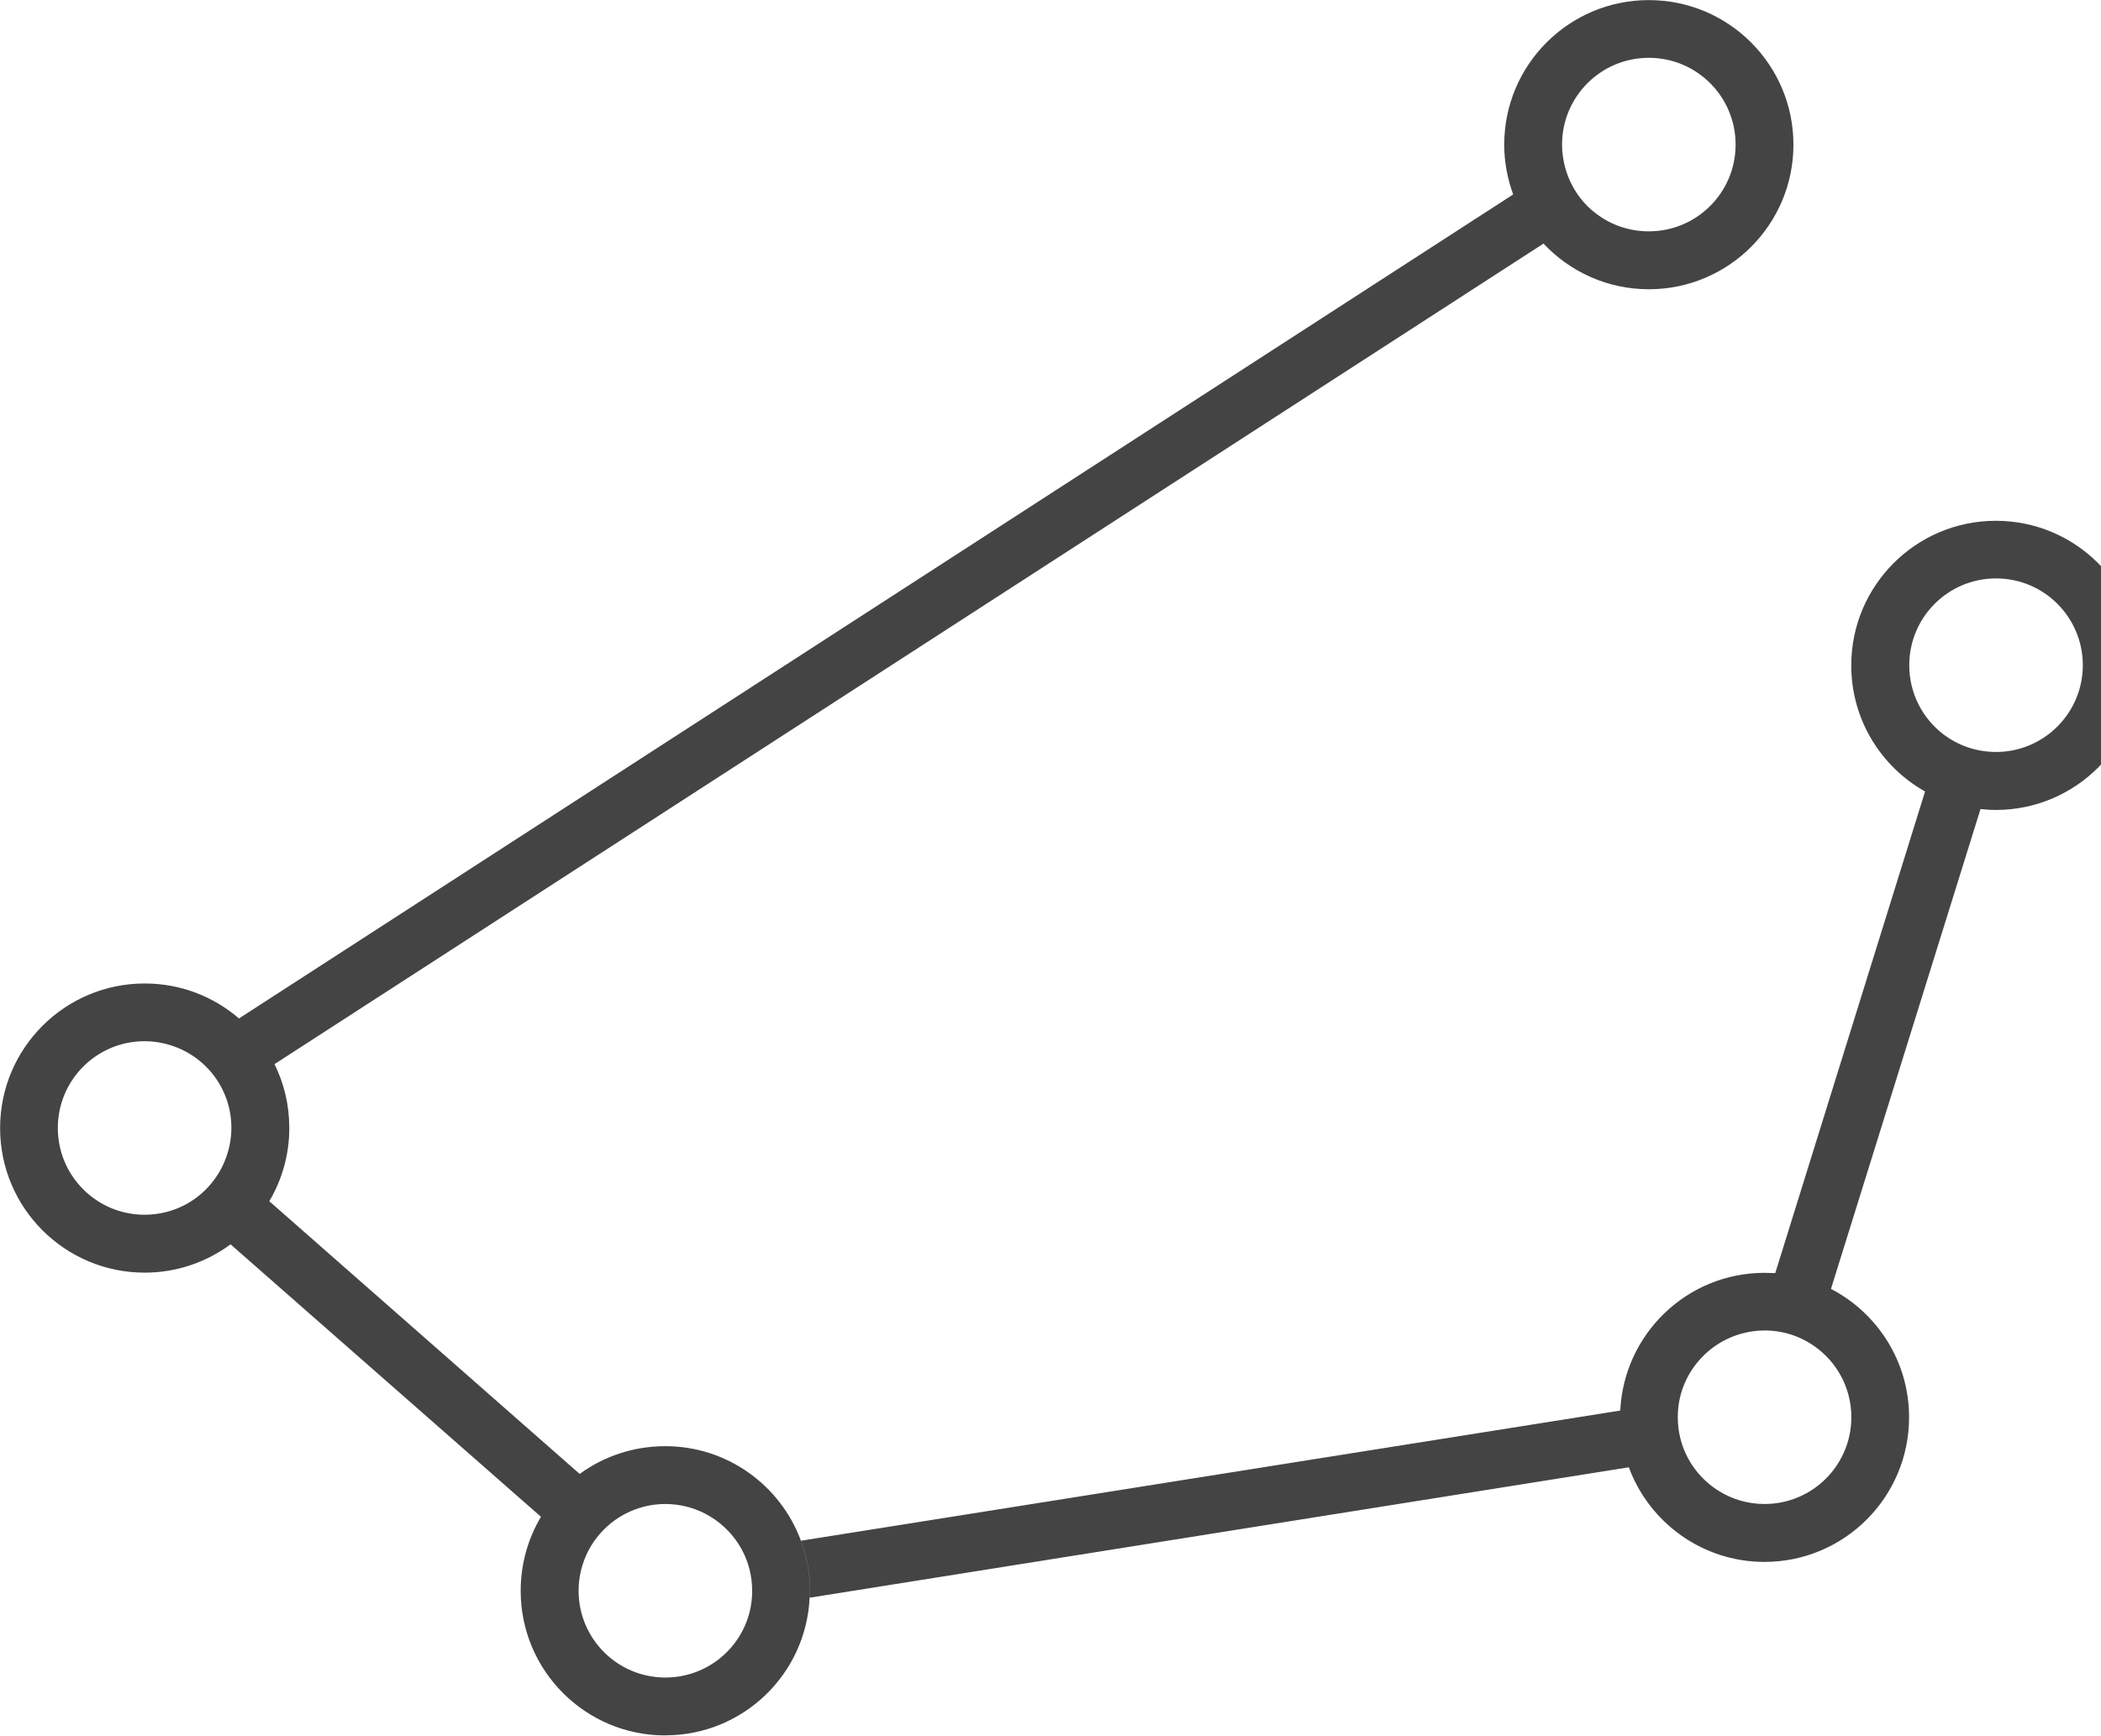
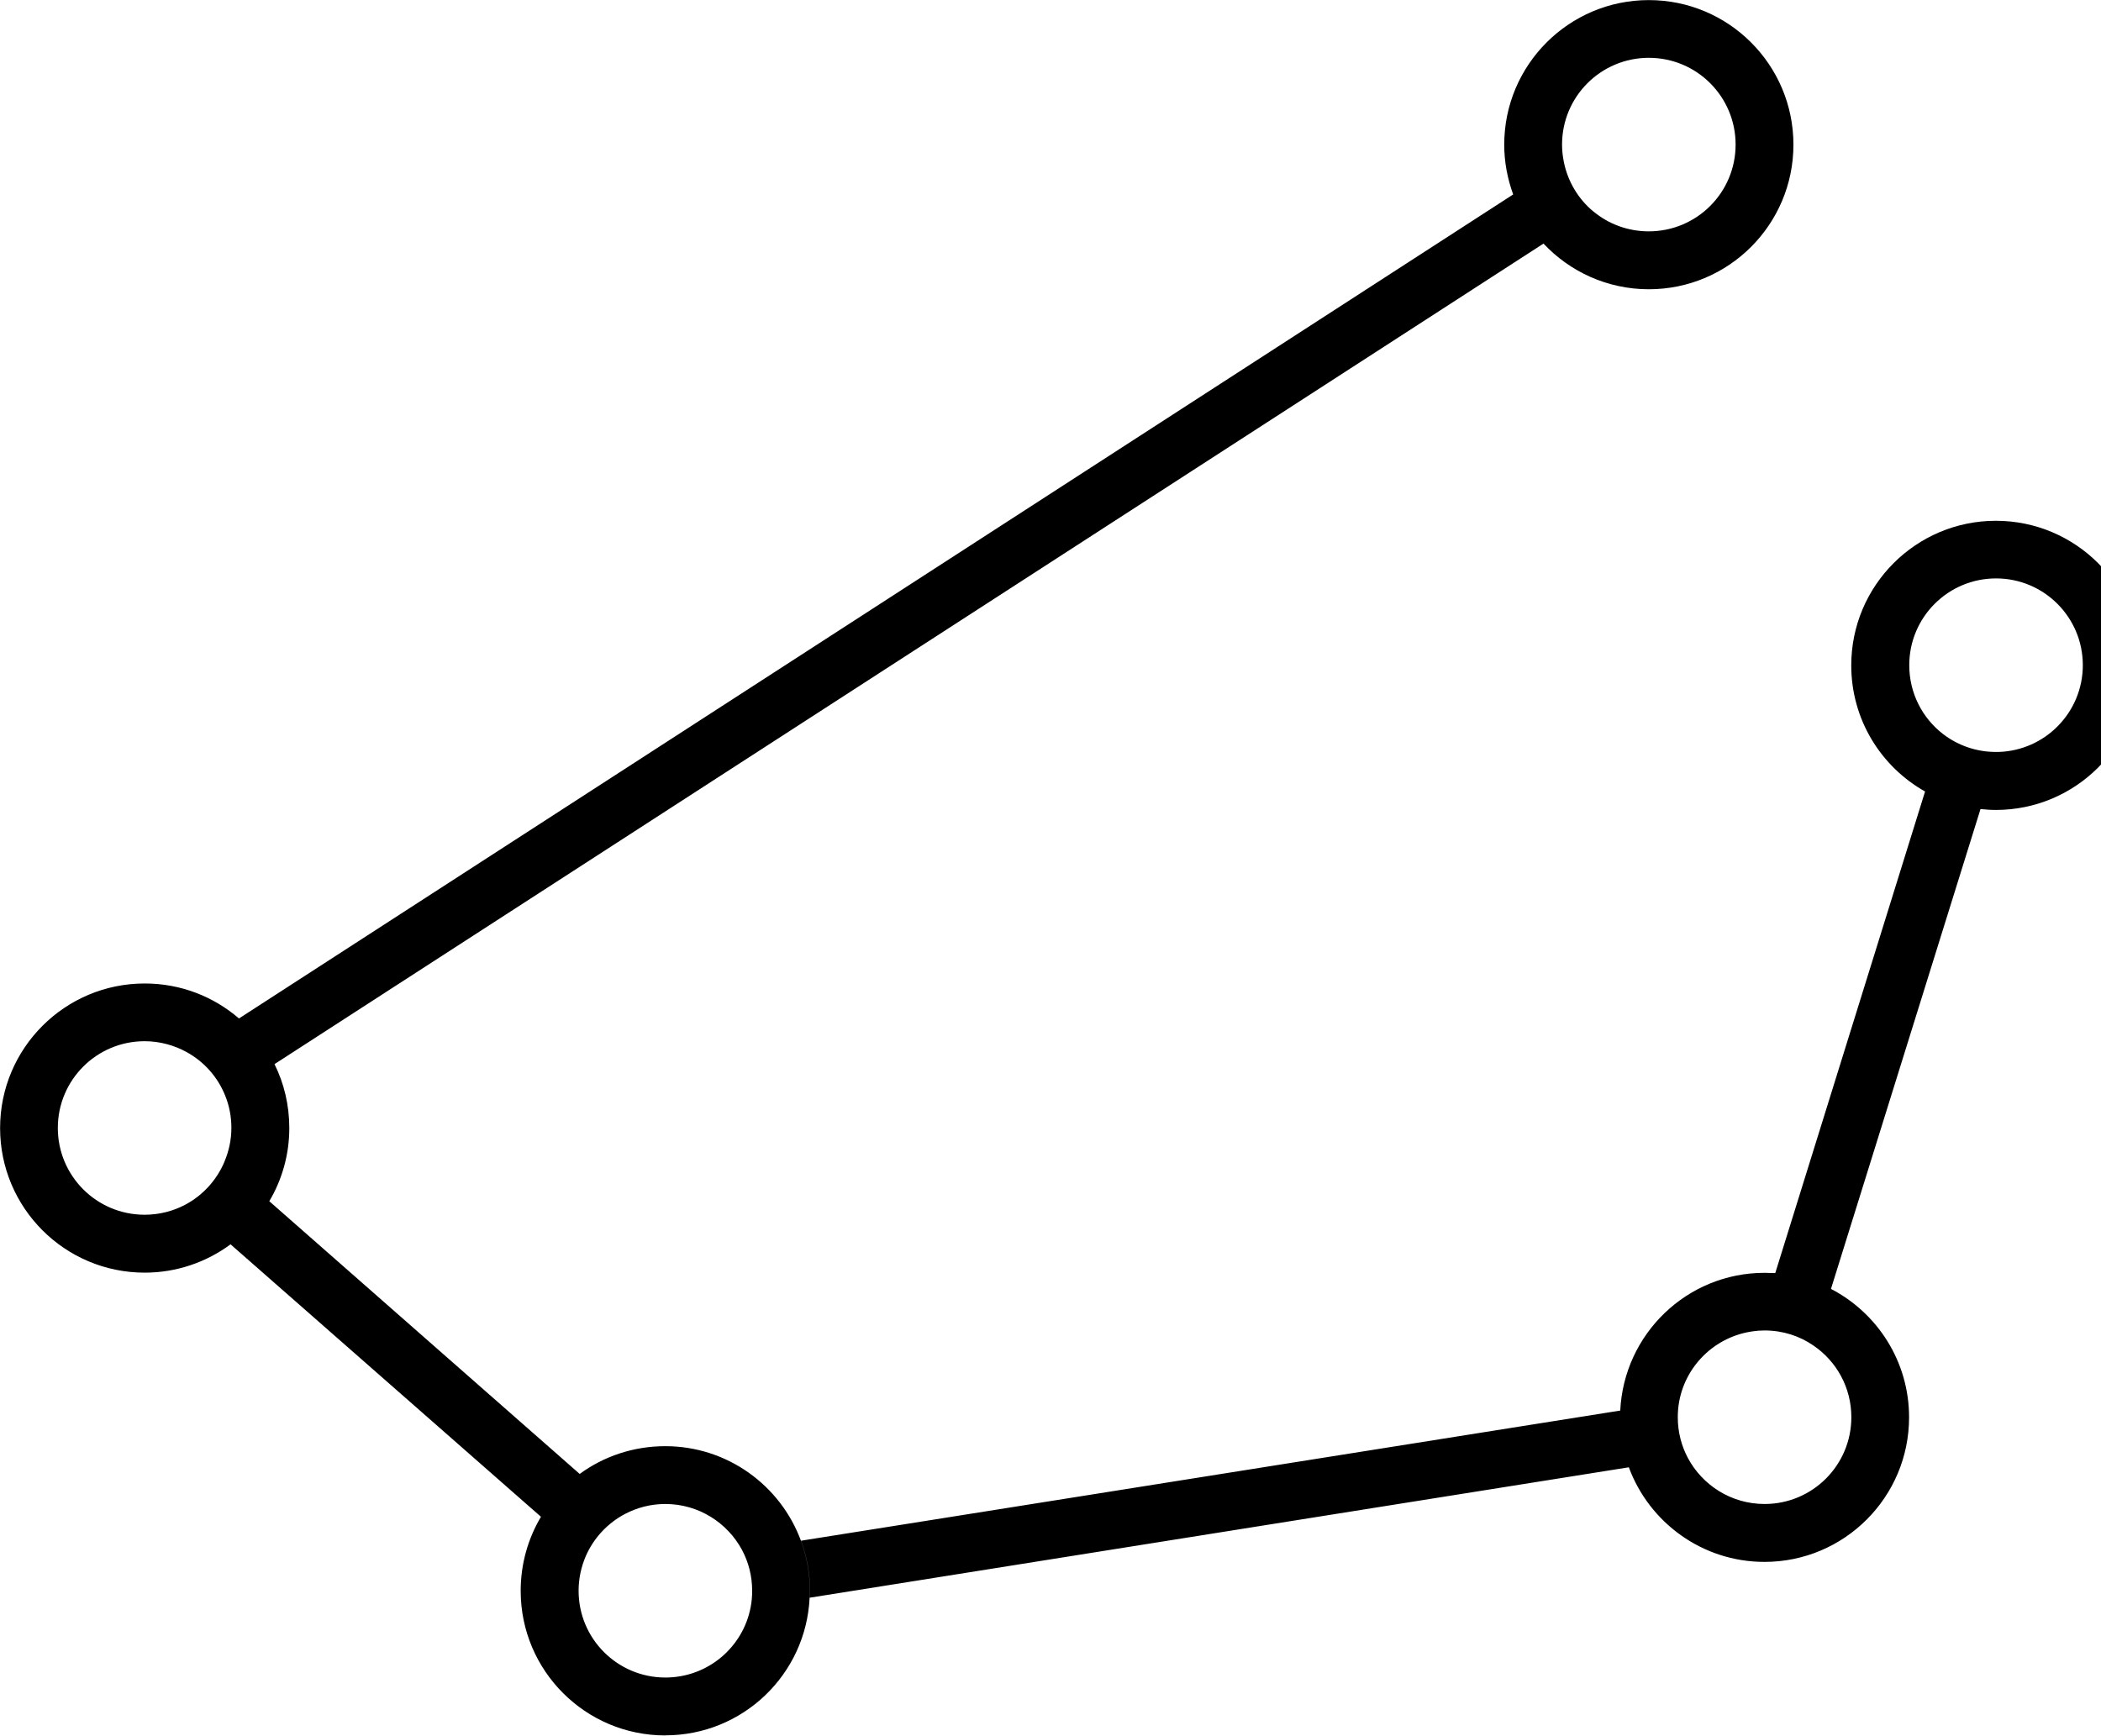
<svg xmlns="http://www.w3.org/2000/svg" version="1.1" width="23" height="19" viewBox="0 0 23 19">
-   <path d="M17.733 15.517c0 0.193 0.035 0.377 0.098 0.548 0.223 0.604 0.804 1.036 1.485 1.036 0.874 0 1.583-0.709 1.583-1.583 0-0.612-0.347-1.142-0.855-1.406l1.637-5.254c0.056 0.006 0.111 0.010 0.168 0.010 0.874 0 1.583-0.709 1.583-1.583s-0.709-1.583-1.583-1.583c-0.874 0-1.583 0.709-1.583 1.583 0 0.593 0.325 1.109 0.808 1.381l-1.64 5.273-0.117-0.003c-0.85 0-1.541 0.671-1.58 1.511l-0.003 0.073zM19.238 14.57l0.079-0.003c0.199 0 0.383 0.060 0.535 0.165 0.251 0.171 0.415 0.458 0.415 0.785 0 0.525-0.425 0.95-0.95 0.95-0.363 0-0.679-0.204-0.839-0.503-0.071-0.133-0.111-0.285-0.111-0.446 0-0.061 0.005-0.119 0.016-0.177 0.078-0.415 0.427-0.734 0.855-0.77zM21.875 8.233h-0.025c-0.218 0-0.419-0.073-0.579-0.196-0.226-0.174-0.37-0.447-0.37-0.754 0-0.525 0.425-0.95 0.95-0.95s0.95 0.425 0.95 0.95c0 0.516-0.412 0.936-0.925 0.95zM7.283 19c0.849 0 1.541-0.667 1.58-1.507l0.003-0.076c0-0.193-0.035-0.377-0.098-0.548-0.223-0.604-0.804-1.035-1.485-1.035-0.35 0-0.675 0.112-0.937 0.304l-3.398-2.986c0.139-0.235 0.219-0.508 0.219-0.801 0-0.251-0.057-0.489-0.162-0.7l13.892-8.984c0.288 0.307 0.698 0.5 1.153 0.5 0.874 0 1.583-0.709 1.583-1.583s-0.709-1.583-1.583-1.583c-0.874 0-1.583 0.709-1.583 1.583 0 0.192 0.036 0.374 0.098 0.545l-13.949 9.022c-0.277-0.239-0.637-0.383-1.032-0.383-0.874 0-1.583 0.709-1.583 1.583s0.709 1.583 1.583 1.583c0.352 0 0.677-0.116 0.94-0.31l3.398 2.983c-0.141 0.237-0.222 0.515-0.222 0.811 0 0.874 0.709 1.583 1.583 1.583zM17.442 2.315c-0.164-0.136-0.28-0.328-0.323-0.545-0.012-0.061-0.019-0.123-0.019-0.187 0-0.525 0.425-0.95 0.95-0.95s0.95 0.425 0.95 0.95c0 0.525-0.425 0.95-0.95 0.95-0.231 0-0.443-0.081-0.608-0.219zM2.457 12.72c-0.085 0.201-0.236 0.367-0.427 0.469-0.133 0.071-0.285 0.111-0.447 0.111-0.525 0-0.95-0.425-0.95-0.95s0.425-0.95 0.95-0.95c0.167 0 0.326 0.045 0.462 0.12 0.191 0.106 0.34 0.274 0.421 0.478 0.044 0.109 0.067 0.227 0.067 0.351 0 0.132-0.028 0.256-0.076 0.37zM6.413 17.037c0.087-0.199 0.24-0.362 0.431-0.462 0.132-0.069 0.281-0.108 0.44-0.108 0.363 0 0.679 0.205 0.839 0.503 0.071 0.133 0.111 0.285 0.111 0.447 0 0.061-0.005 0.12-0.016 0.177-0.082 0.441-0.47 0.773-0.934 0.773-0.525 0-0.95-0.425-0.95-0.95 0-0.135 0.029-0.264 0.079-0.38zM8.864 17.493l8.968-1.428c-0.063-0.171-0.098-0.355-0.098-0.548l0.003-0.073-8.968 1.425c0.063 0.171 0.098 0.355 0.098 0.548l-0.003 0.076z" fill="rgb(68, 68, 68)" />
+   <path d="M17.733 15.517c0 0.193 0.035 0.377 0.098 0.548 0.223 0.604 0.804 1.036 1.485 1.036 0.874 0 1.583-0.709 1.583-1.583 0-0.612-0.347-1.142-0.855-1.406l1.637-5.254c0.056 0.006 0.111 0.010 0.168 0.010 0.874 0 1.583-0.709 1.583-1.583s-0.709-1.583-1.583-1.583c-0.874 0-1.583 0.709-1.583 1.583 0 0.593 0.325 1.109 0.808 1.381l-1.64 5.273-0.117-0.003c-0.85 0-1.541 0.671-1.58 1.511l-0.003 0.073zM19.238 14.57l0.079-0.003c0.199 0 0.383 0.060 0.535 0.165 0.251 0.171 0.415 0.458 0.415 0.785 0 0.525-0.425 0.95-0.95 0.95-0.363 0-0.679-0.204-0.839-0.503-0.071-0.133-0.111-0.285-0.111-0.446 0-0.061 0.005-0.119 0.016-0.177 0.078-0.415 0.427-0.734 0.855-0.77zM21.875 8.233h-0.025c-0.218 0-0.419-0.073-0.579-0.196-0.226-0.174-0.37-0.447-0.37-0.754 0-0.525 0.425-0.95 0.95-0.95s0.95 0.425 0.95 0.95c0 0.516-0.412 0.936-0.925 0.95zM7.283 19c0.849 0 1.541-0.667 1.58-1.507l0.003-0.076c0-0.193-0.035-0.377-0.098-0.548-0.223-0.604-0.804-1.035-1.485-1.035-0.35 0-0.675 0.112-0.937 0.304l-3.398-2.986c0.139-0.235 0.219-0.508 0.219-0.801 0-0.251-0.057-0.489-0.162-0.7l13.892-8.984c0.288 0.307 0.698 0.5 1.153 0.5 0.874 0 1.583-0.709 1.583-1.583s-0.709-1.583-1.583-1.583c-0.874 0-1.583 0.709-1.583 1.583 0 0.192 0.036 0.374 0.098 0.545l-13.949 9.022c-0.277-0.239-0.637-0.383-1.032-0.383-0.874 0-1.583 0.709-1.583 1.583s0.709 1.583 1.583 1.583c0.352 0 0.677-0.116 0.94-0.31l3.398 2.983c-0.141 0.237-0.222 0.515-0.222 0.811 0 0.874 0.709 1.583 1.583 1.583zM17.442 2.315c-0.164-0.136-0.28-0.328-0.323-0.545-0.012-0.061-0.019-0.123-0.019-0.187 0-0.525 0.425-0.95 0.95-0.95s0.95 0.425 0.95 0.95c0 0.525-0.425 0.95-0.95 0.95-0.231 0-0.443-0.081-0.608-0.219zM2.457 12.72c-0.085 0.201-0.236 0.367-0.427 0.469-0.133 0.071-0.285 0.111-0.447 0.111-0.525 0-0.95-0.425-0.95-0.95s0.425-0.95 0.95-0.95c0.167 0 0.326 0.045 0.462 0.12 0.191 0.106 0.34 0.274 0.421 0.478 0.044 0.109 0.067 0.227 0.067 0.351 0 0.132-0.028 0.256-0.076 0.37zM6.413 17.037c0.087-0.199 0.24-0.362 0.431-0.462 0.132-0.069 0.281-0.108 0.44-0.108 0.363 0 0.679 0.205 0.839 0.503 0.071 0.133 0.111 0.285 0.111 0.447 0 0.061-0.005 0.12-0.016 0.177-0.082 0.441-0.47 0.773-0.934 0.773-0.525 0-0.95-0.425-0.95-0.95 0-0.135 0.029-0.264 0.079-0.38zM8.864 17.493l8.968-1.428c-0.063-0.171-0.098-0.355-0.098-0.548l0.003-0.073-8.968 1.425c0.063 0.171 0.098 0.355 0.098 0.548l-0.003 0.076z" fill="#000000" />
</svg>
